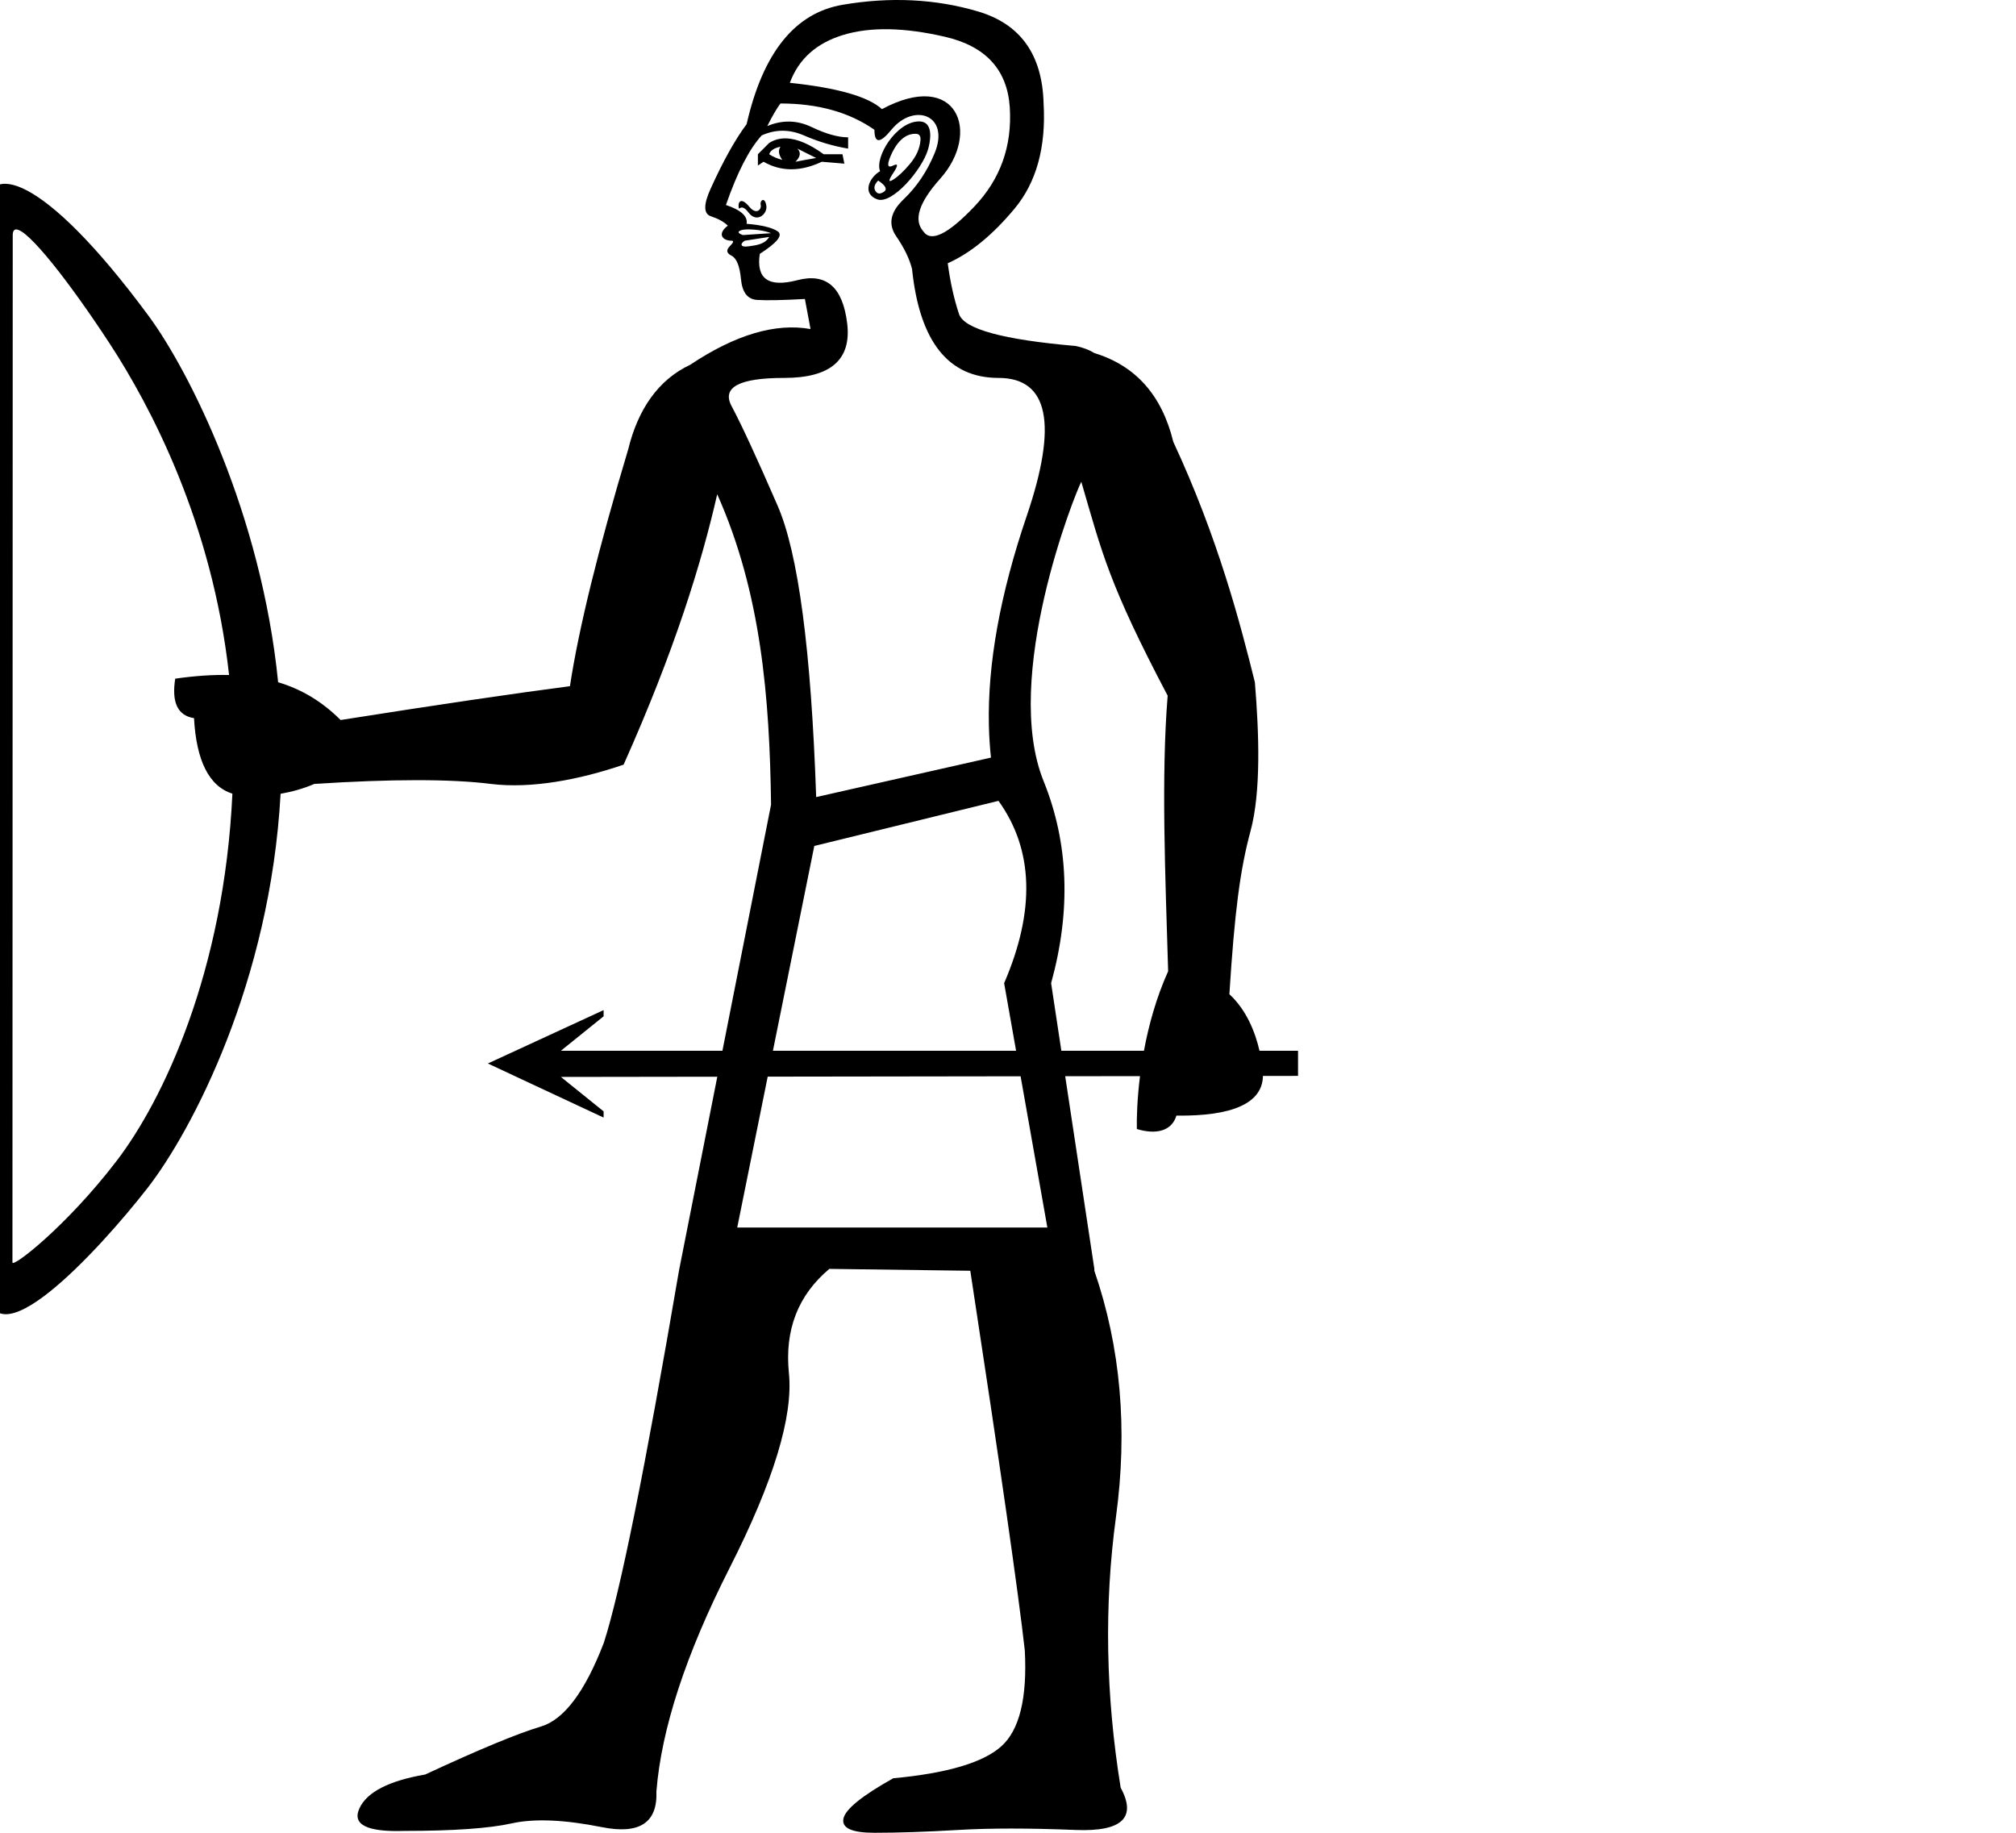
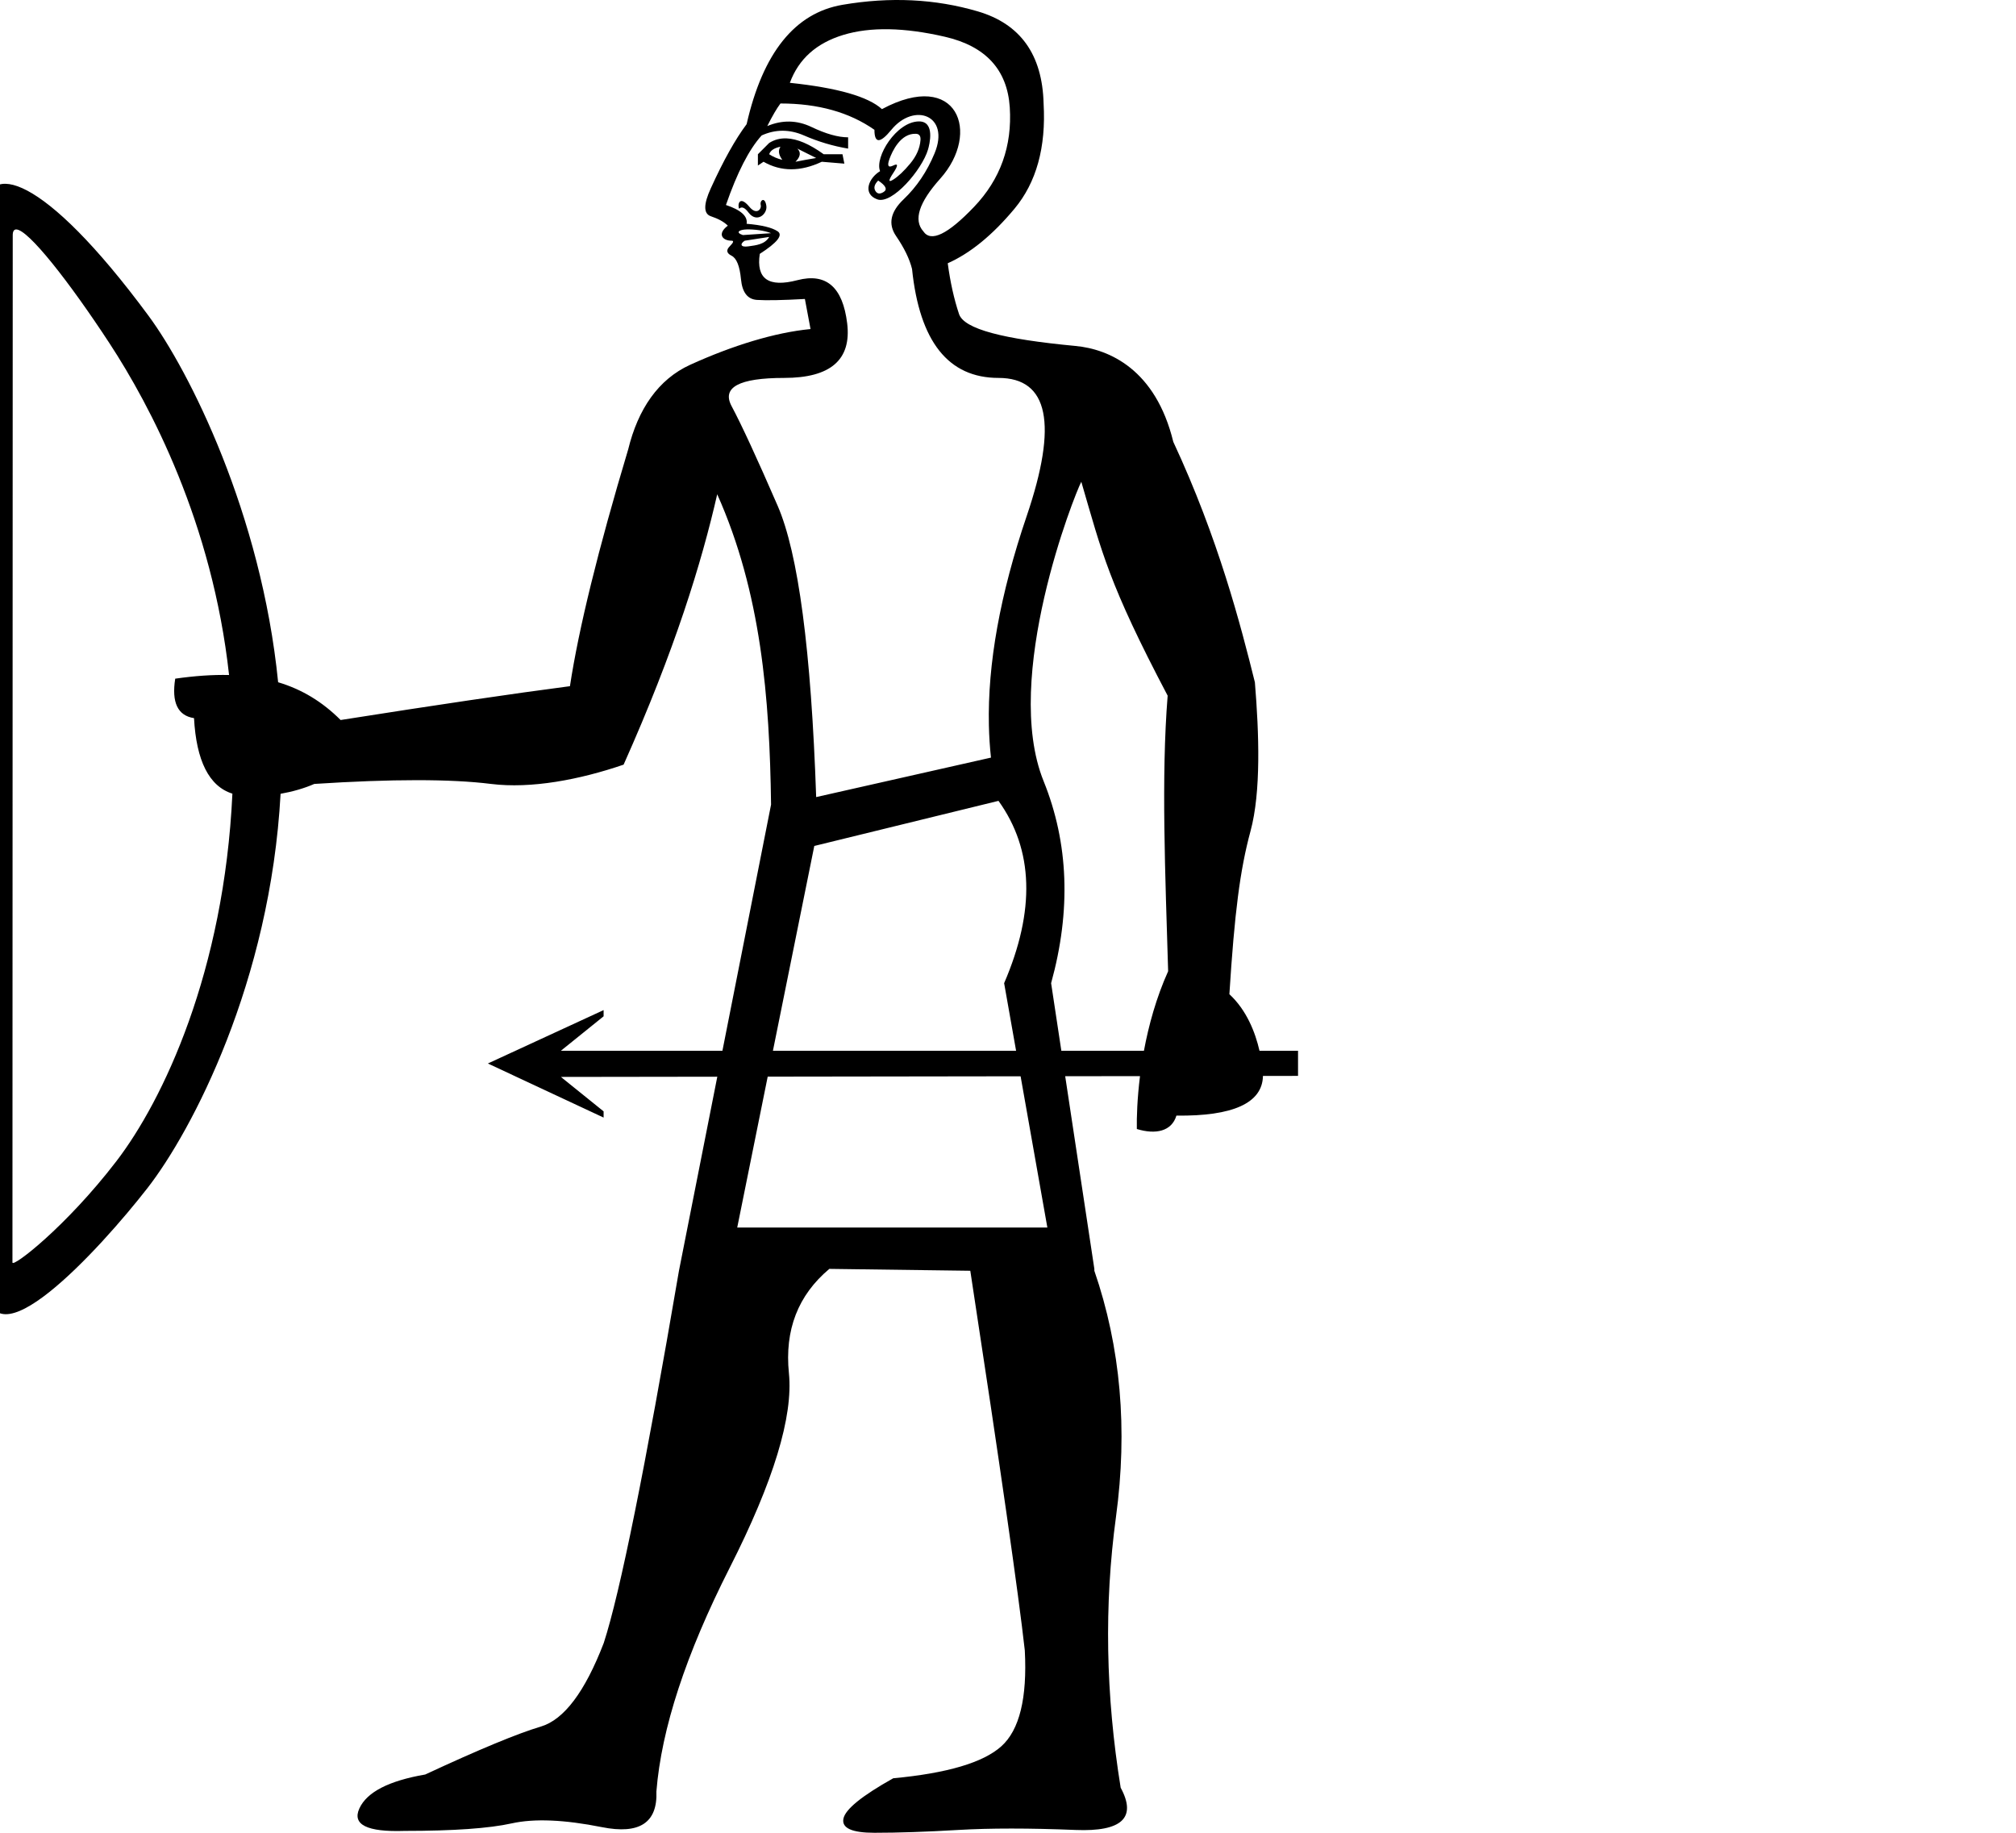
<svg xmlns="http://www.w3.org/2000/svg" width="1100" height="1000" version="1.1" id="svg1">
  <defs id="defs1" />
-   <path id="path1" style="fill:#000000;stroke:none;stroke-width:1" d="M 497.635 0.188 C 485.328 -0.411 472.678 0.401 459.688 2.623 C 433.706 7.067 416.271 28.774 407.383 67.746 C 401.229 75.951 394.734 87.575 387.896 102.617 C 383.794 111.506 383.794 116.633 387.896 118 C 391.999 119.367 395.076 121.078 397.127 123.129 C 391.141 127.619 394.179 131.334 399.18 131.334 C 400.547 131.334 400.204 132.359 398.152 134.41 C 396.101 136.461 396.445 138.17 399.18 139.537 C 401.915 140.905 403.623 145.178 404.307 152.357 C 404.99 159.536 407.896 163.297 413.023 163.639 C 418.151 163.981 426.869 163.811 439.176 163.127 L 442.254 179.535 C 423.11 176.117 401.229 182.612 376.615 199.021 C 359.225 207.161 348.103 223.311 342.771 245.172 C 326.362 299.87 315.765 342.945 310.979 374.396 C 279.527 378.499 237.82 384.651 185.857 392.855 C 175.815 382.813 164.637 376.093 151.76 372.25 C 142.588 280.268 103.202 202.294 81.049 172.305 C 22.905 93.593 -7.682 88.158 -7.656 114.494 L -7.082 699.508 C -7.034 748.962 54.465 681.621 80.443 648.268 C 104.688 617.14 147.491 535.785 153.096 433.107 C 159.526 431.978 165.96 430.155 171.5 427.727 C 213.891 424.992 246.025 424.992 267.904 427.727 C 289.783 430.461 316.331 425.408 340.262 417.203 C 368.229 354.61 382.824 306.981 391.336 269.68 C 415.317 323.277 419.943 380.817 420.717 439.008 L 394.182 573.309 L 306.045 573.309 L 329.35 554.514 L 329.35 551.131 L 266.199 580.262 L 329.35 609.77 L 329.35 606.387 L 306.045 587.592 L 391.383 587.473 L 370.463 693.352 C 352.002 801.379 338.328 869.067 329.439 896.416 C 319.184 923.081 307.731 938.294 295.082 942.055 C 282.433 945.815 261.41 954.533 232.01 968.207 C 212.182 971.626 200.216 977.78 196.113 986.668 C 192.011 995.556 200.217 999.658 220.729 998.975 C 247.394 998.975 266.879 997.608 279.186 994.873 C 291.493 992.138 307.902 992.822 328.414 996.924 C 348.926 1001.026 358.84 994.53 358.156 977.438 C 360.891 943.251 374.222 902.569 398.152 855.393 C 422.083 808.216 432.852 772.834 430.459 749.246 C 428.066 725.658 435.417 706.684 452.51 692.326 L 529.428 693.352 C 545.837 800.696 555.751 869.752 559.17 900.52 C 560.537 926.501 556.264 943.936 546.35 952.824 C 536.436 961.712 516.779 967.523 487.379 970.258 C 470.286 979.83 461.227 987.181 460.201 992.309 C 459.176 997.436 464.816 1000 477.123 1000 C 490.114 1000 505.327 999.487 522.762 998.461 C 540.197 997.435 561.562 997.435 586.859 998.461 C 612.157 999.486 620.363 991.796 611.475 975.387 C 603.27 924.791 602.415 875.564 608.91 827.703 C 615.405 779.843 611.473 735.059 597.115 693.352 L 597.115 692.326 L 581.209 587.207 L 622.027 587.15 C 620.504 599.343 620.179 609.585 620.299 616.01 C 630.571 619.149 639.304 617.304 641.898 608.693 C 672.44 609.091 688.826 601.971 689.113 587.057 L 708.252 587.029 L 708.252 573.309 L 687.223 573.309 C 684.921 563.242 680.201 551.16 670.795 542.459 C 673.611 497.975 676.577 474.694 682.338 453.41 C 688.099 432.127 687.003 400.142 684.709 372.27 C 677.039 341.395 664.812 293.895 640.189 241.07 C 633.988 215.646 619.633 199.502 597.123 192.637 C 594.3 190.88 590.878 189.59 586.859 188.766 C 547.204 185.347 526.008 179.535 523.273 171.33 C 520.539 163.125 518.489 153.896 517.121 143.641 C 529.428 138.171 541.564 128.257 553.529 113.898 C 565.494 99.54 570.793 80.395 569.426 56.465 C 568.742 29.8 556.776 13.05 533.529 6.213 C 521.906 2.794 509.942 0.786 497.635 0.188 z M 485.07 15.955 C 494.301 16.126 504.472 17.493 515.582 20.057 C 537.803 25.185 549.597 38.006 550.965 58.518 C 552.332 79.713 545.837 97.831 531.479 112.873 C 517.12 127.915 507.889 132.359 503.787 126.205 C 498.317 120.052 501.394 110.479 513.018 97.488 C 535.488 72.374 522.352 37.51 481.225 59.543 C 473.704 52.706 456.954 47.918 430.973 45.184 C 435.759 32.193 445.501 23.475 460.201 19.031 C 467.551 16.809 475.84 15.784 485.07 15.955 z M 425.844 56.465 C 446.355 56.465 463.449 61.252 477.123 70.824 C 477.123 78.345 480.2 78.345 486.354 70.824 C 498.739 55.686 518.559 62.819 509.941 83.645 C 505.839 93.558 500.199 101.932 493.02 108.77 C 485.84 115.607 484.474 122.274 488.918 128.77 C 493.362 135.265 496.267 141.247 497.635 146.717 C 501.737 186.373 517.462 206.201 544.811 206.201 C 572.159 206.201 577.288 231.327 560.195 281.58 C 545.701 324.194 538.826 362.261 539.572 395.779 C 539.706 401.788 540.085 407.651 540.709 413.367 L 445.33 434.904 C 442.595 354.909 435.586 301.921 424.305 275.939 C 413.023 249.958 404.649 231.84 399.18 221.584 C 393.71 211.328 403.281 206.201 427.895 206.201 C 453.192 206.201 464.645 196.287 462.252 176.459 C 459.859 156.631 450.8 148.769 435.074 152.871 C 419.349 156.973 412.511 152.186 414.562 138.512 C 424.135 132.358 427.381 128.256 424.305 126.205 C 421.228 124.154 415.587 122.787 407.383 122.104 C 408.067 118.001 404.306 114.583 396.102 111.848 C 402.255 94.071 408.751 81.421 415.588 73.9 C 423.109 70.482 430.801 70.482 438.664 73.9 C 446.527 77.319 454.561 79.713 462.766 81.08 L 462.766 74.926 C 457.296 74.926 450.628 73.046 442.766 69.285 C 434.903 65.525 426.869 65.355 418.664 68.773 C 421.399 63.304 423.793 59.2 425.844 56.465 z M 501.344 66.248 C 489.111 66.392 477.125 85.701 480.199 93.387 C 473.92 97.154 470.467 105.79 478.662 108.77 C 486.752 111.711 503.106 92.626 506.352 81.592 C 507.123 78.969 510.433 66.141 501.344 66.248 z M 499.814 73.004 C 501.609 73.089 502.421 74.243 502.25 76.465 C 501.908 80.909 500.028 85.183 496.609 89.285 C 493.191 93.387 490.114 96.293 487.379 98.002 C 484.644 99.711 484.644 98.514 487.379 94.412 C 490.114 90.31 490.114 88.943 487.379 90.311 C 484.644 91.678 483.961 90.481 485.328 86.721 C 486.812 82.641 491.335 72.6 499.814 73.004 z M 429.16 75.504 C 425.667 75.376 422.51 76.207 419.689 78.002 L 413.537 84.156 L 413.537 90.311 L 416.613 88.258 C 426.185 93.728 436.783 93.728 448.406 88.258 L 460.713 89.285 L 459.688 84.156 L 449.432 84.156 C 441.74 78.601 434.982 75.718 429.16 75.504 z M 425.844 80.055 C 424.476 82.106 424.818 84.498 426.869 87.232 C 424.134 86.549 421.741 85.524 419.689 84.156 C 420.373 82.105 422.425 80.738 425.844 80.055 z M 435.074 81.08 L 445.33 86.207 C 441.228 86.891 437.467 87.574 434.049 88.258 C 436.784 85.523 437.125 83.131 435.074 81.08 z M 479.174 98.514 C 483.276 101.249 484.301 103.301 482.25 104.668 C 480.199 106.035 478.66 105.864 477.635 104.154 C 476.609 102.445 477.123 100.565 479.174 98.514 z M 416.307 109.117 C 415.454 109.148 414.729 110.46 415.076 111.848 C 415.639 114.097 412.809 117.538 408.922 112.873 C 403.213 106.022 402.361 112.057 403.281 113.898 C 404.649 112.531 406.357 113.214 408.408 115.949 C 412.902 121.94 418.786 116.792 418.152 112.359 C 417.807 109.944 417.013 109.091 416.307 109.117 z M 407.383 125.18 C 411.563 125.076 417.117 125.758 420.717 127.23 L 405.332 128.256 C 401.003 126.813 403.395 125.279 407.383 125.18 z M 8.814 125.191 C 15.331 125.093 37.886 153.882 59.752 187.314 C 82.007 221.341 115.867 285.275 124.988 368.297 C 115.955 368.083 106.2 368.78 95.607 370.293 C 93.556 383.284 96.975 390.463 105.863 391.83 C 107.115 414.996 114.044 429.035 126.805 433.031 C 122.293 530.204 89.003 600.377 63.432 633.668 C 35.946 669.45 6.792 691.823 6.793 688.84 L 6.949 128.373 C 6.95 126.219 7.608 125.21 8.814 125.191 z M 419.689 129.281 C 417.362 133.353 412.592 133.821 408.408 134.41 C 403.725 135.105 403.785 132.917 406.357 131.334 L 419.689 129.281 z M 589.998 262.867 C 601.253 301.383 604.851 318.326 637.113 379.572 C 633.544 423.947 635.826 477.237 637.377 529.932 C 630.862 544.388 626.736 559.53 624.174 573.309 L 579.105 573.309 L 573.527 536.438 C 584.467 496.782 583.1 460.032 569.426 426.188 C 546.613 369.727 586.417 269.492 589.998 262.867 z M 544.811 436.957 C 563.955 463.622 564.982 496.782 547.889 536.438 L 554.412 573.309 L 421.736 573.309 L 444.305 461.57 L 544.811 436.957 z M 556.877 587.242 L 571.477 669.764 L 402.256 669.764 L 418.885 587.434 L 556.877 587.242 z " />
+   <path id="path1" style="fill:#000000;stroke:none;stroke-width:1" d="M 497.635 0.188 C 485.328 -0.411 472.678 0.401 459.688 2.623 C 433.706 7.067 416.271 28.774 407.383 67.746 C 401.229 75.951 394.734 87.575 387.896 102.617 C 383.794 111.506 383.794 116.633 387.896 118 C 391.999 119.367 395.076 121.078 397.127 123.129 C 391.141 127.619 394.179 131.334 399.18 131.334 C 400.547 131.334 400.204 132.359 398.152 134.41 C 396.101 136.461 396.445 138.17 399.18 139.537 C 401.915 140.905 403.623 145.178 404.307 152.357 C 404.99 159.536 407.896 163.297 413.023 163.639 C 418.151 163.981 426.869 163.811 439.176 163.127 L 442.254 179.535 C 422.807 181.408 399.738 188.507 376.615 199.021 C 359.136 206.969 348.103 223.311 342.771 245.172 C 326.362 299.87 315.765 342.945 310.979 374.396 C 279.527 378.499 237.82 384.651 185.857 392.855 C 175.815 382.813 164.637 376.093 151.76 372.25 C 142.588 280.268 103.202 202.294 81.049 172.305 C 22.905 93.593 -7.682 88.158 -7.656 114.494 L -7.082 699.508 C -7.034 748.962 54.465 681.621 80.443 648.268 C 104.688 617.14 147.491 535.785 153.096 433.107 C 159.526 431.978 165.96 430.155 171.5 427.727 C 213.891 424.992 246.025 424.992 267.904 427.727 C 289.783 430.461 316.331 425.408 340.262 417.203 C 368.229 354.61 382.824 306.981 391.336 269.68 C 415.317 323.277 419.943 380.817 420.717 439.008 L 394.182 573.309 L 306.045 573.309 L 329.35 554.514 L 329.35 551.131 L 266.199 580.262 L 329.35 609.77 L 329.35 606.387 L 306.045 587.592 L 391.383 587.473 L 370.463 693.352 C 352.002 801.379 338.328 869.067 329.439 896.416 C 319.184 923.081 307.731 938.294 295.082 942.055 C 282.433 945.815 261.41 954.533 232.01 968.207 C 212.182 971.626 200.216 977.78 196.113 986.668 C 192.011 995.556 200.217 999.658 220.729 998.975 C 247.394 998.975 266.879 997.608 279.186 994.873 C 291.493 992.138 307.902 992.822 328.414 996.924 C 348.926 1001.026 358.84 994.53 358.156 977.438 C 360.891 943.251 374.222 902.569 398.152 855.393 C 422.083 808.216 432.852 772.834 430.459 749.246 C 428.066 725.658 435.417 706.684 452.51 692.326 L 529.428 693.352 C 545.837 800.696 555.751 869.752 559.17 900.52 C 560.537 926.501 556.264 943.936 546.35 952.824 C 536.436 961.712 516.779 967.523 487.379 970.258 C 470.286 979.83 461.227 987.181 460.201 992.309 C 459.176 997.436 464.816 1000 477.123 1000 C 490.114 1000 505.327 999.487 522.762 998.461 C 540.197 997.435 561.562 997.435 586.859 998.461 C 612.157 999.486 620.363 991.796 611.475 975.387 C 603.27 924.791 602.415 875.564 608.91 827.703 C 615.405 779.843 611.473 735.059 597.115 693.352 L 597.115 692.326 L 581.209 587.207 L 622.027 587.15 C 620.504 599.343 620.179 609.585 620.299 616.01 C 630.571 619.149 639.304 617.304 641.898 608.693 C 672.44 609.091 688.826 601.971 689.113 587.057 L 708.252 587.029 L 708.252 573.309 L 687.223 573.309 C 684.921 563.242 680.201 551.16 670.795 542.459 C 673.611 497.975 676.577 474.694 682.338 453.41 C 688.099 432.127 687.003 400.142 684.709 372.27 C 677.039 341.395 664.812 293.895 640.189 241.07 C 630.536 201.49 605.192 190.491 586.859 188.766 C 547.232 185.035 526.008 179.535 523.273 171.33 C 520.539 163.125 518.489 153.896 517.121 143.641 C 529.428 138.171 541.564 128.257 553.529 113.898 C 565.494 99.54 570.793 80.395 569.426 56.465 C 568.742 29.8 556.776 13.05 533.529 6.213 C 521.906 2.794 509.942 0.786 497.635 0.188 z M 485.07 15.955 C 494.301 16.126 504.472 17.493 515.582 20.057 C 537.803 25.185 549.597 38.006 550.965 58.518 C 552.332 79.713 545.837 97.831 531.479 112.873 C 517.12 127.915 507.889 132.359 503.787 126.205 C 498.317 120.052 501.394 110.479 513.018 97.488 C 535.488 72.374 522.352 37.51 481.225 59.543 C 473.704 52.706 456.954 47.918 430.973 45.184 C 435.759 32.193 445.501 23.475 460.201 19.031 C 467.551 16.809 475.84 15.784 485.07 15.955 z M 425.844 56.465 C 446.355 56.465 463.449 61.252 477.123 70.824 C 477.123 78.345 480.2 78.345 486.354 70.824 C 498.739 55.686 518.559 62.819 509.941 83.645 C 505.839 93.558 500.199 101.932 493.02 108.77 C 485.84 115.607 484.474 122.274 488.918 128.77 C 493.362 135.265 496.267 141.247 497.635 146.717 C 501.737 186.373 517.462 206.201 544.811 206.201 C 572.159 206.201 577.288 231.327 560.195 281.58 C 545.701 324.194 538.826 362.261 539.572 395.779 C 539.706 401.788 540.085 407.651 540.709 413.367 L 445.33 434.904 C 442.595 354.909 435.586 301.921 424.305 275.939 C 413.023 249.958 404.649 231.84 399.18 221.584 C 393.71 211.328 403.281 206.201 427.895 206.201 C 453.192 206.201 464.645 196.287 462.252 176.459 C 459.859 156.631 450.8 148.769 435.074 152.871 C 419.349 156.973 412.511 152.186 414.562 138.512 C 424.135 132.358 427.381 128.256 424.305 126.205 C 421.228 124.154 415.587 122.787 407.383 122.104 C 408.067 118.001 404.306 114.583 396.102 111.848 C 402.255 94.071 408.751 81.421 415.588 73.9 C 423.109 70.482 430.801 70.482 438.664 73.9 C 446.527 77.319 454.561 79.713 462.766 81.08 L 462.766 74.926 C 457.296 74.926 450.628 73.046 442.766 69.285 C 434.903 65.525 426.869 65.355 418.664 68.773 C 421.399 63.304 423.793 59.2 425.844 56.465 z M 501.344 66.248 C 489.111 66.392 477.125 85.701 480.199 93.387 C 473.92 97.154 470.467 105.79 478.662 108.77 C 486.752 111.711 503.106 92.626 506.352 81.592 C 507.123 78.969 510.433 66.141 501.344 66.248 z M 499.814 73.004 C 501.609 73.089 502.421 74.243 502.25 76.465 C 501.908 80.909 500.028 85.183 496.609 89.285 C 493.191 93.387 490.114 96.293 487.379 98.002 C 484.644 99.711 484.644 98.514 487.379 94.412 C 490.114 90.31 490.114 88.943 487.379 90.311 C 484.644 91.678 483.961 90.481 485.328 86.721 C 486.812 82.641 491.335 72.6 499.814 73.004 z M 429.16 75.504 C 425.667 75.376 422.51 76.207 419.689 78.002 L 413.537 84.156 L 413.537 90.311 L 416.613 88.258 C 426.185 93.728 436.783 93.728 448.406 88.258 L 460.713 89.285 L 459.688 84.156 L 449.432 84.156 C 441.74 78.601 434.982 75.718 429.16 75.504 z M 425.844 80.055 C 424.476 82.106 424.818 84.498 426.869 87.232 C 424.134 86.549 421.741 85.524 419.689 84.156 C 420.373 82.105 422.425 80.738 425.844 80.055 z M 435.074 81.08 L 445.33 86.207 C 441.228 86.891 437.467 87.574 434.049 88.258 C 436.784 85.523 437.125 83.131 435.074 81.08 z M 479.174 98.514 C 483.276 101.249 484.301 103.301 482.25 104.668 C 480.199 106.035 478.66 105.864 477.635 104.154 C 476.609 102.445 477.123 100.565 479.174 98.514 z M 416.307 109.117 C 415.454 109.148 414.729 110.46 415.076 111.848 C 415.639 114.097 412.809 117.538 408.922 112.873 C 403.213 106.022 402.361 112.057 403.281 113.898 C 404.649 112.531 406.357 113.214 408.408 115.949 C 412.902 121.94 418.786 116.792 418.152 112.359 C 417.807 109.944 417.013 109.091 416.307 109.117 z M 407.383 125.18 C 411.563 125.076 417.117 125.758 420.717 127.23 L 405.332 128.256 C 401.003 126.813 403.395 125.279 407.383 125.18 z M 8.814 125.191 C 15.331 125.093 37.886 153.882 59.752 187.314 C 82.007 221.341 115.867 285.275 124.988 368.297 C 115.955 368.083 106.2 368.78 95.607 370.293 C 93.556 383.284 96.975 390.463 105.863 391.83 C 107.115 414.996 114.044 429.035 126.805 433.031 C 122.293 530.204 89.003 600.377 63.432 633.668 C 35.946 669.45 6.792 691.823 6.793 688.84 L 6.949 128.373 C 6.95 126.219 7.608 125.21 8.814 125.191 z M 419.689 129.281 C 417.362 133.353 412.592 133.821 408.408 134.41 C 403.725 135.105 403.785 132.917 406.357 131.334 L 419.689 129.281 z M 589.998 262.867 C 601.253 301.383 604.851 318.326 637.113 379.572 C 633.544 423.947 635.826 477.237 637.377 529.932 C 630.862 544.388 626.736 559.53 624.174 573.309 L 579.105 573.309 L 573.527 536.438 C 584.467 496.782 583.1 460.032 569.426 426.188 C 546.613 369.727 586.417 269.492 589.998 262.867 z M 544.811 436.957 C 563.955 463.622 564.982 496.782 547.889 536.438 L 554.412 573.309 L 421.736 573.309 L 444.305 461.57 L 544.811 436.957 z M 556.877 587.242 L 571.477 669.764 L 402.256 669.764 L 418.885 587.434 L 556.877 587.242 z " />
</svg>
